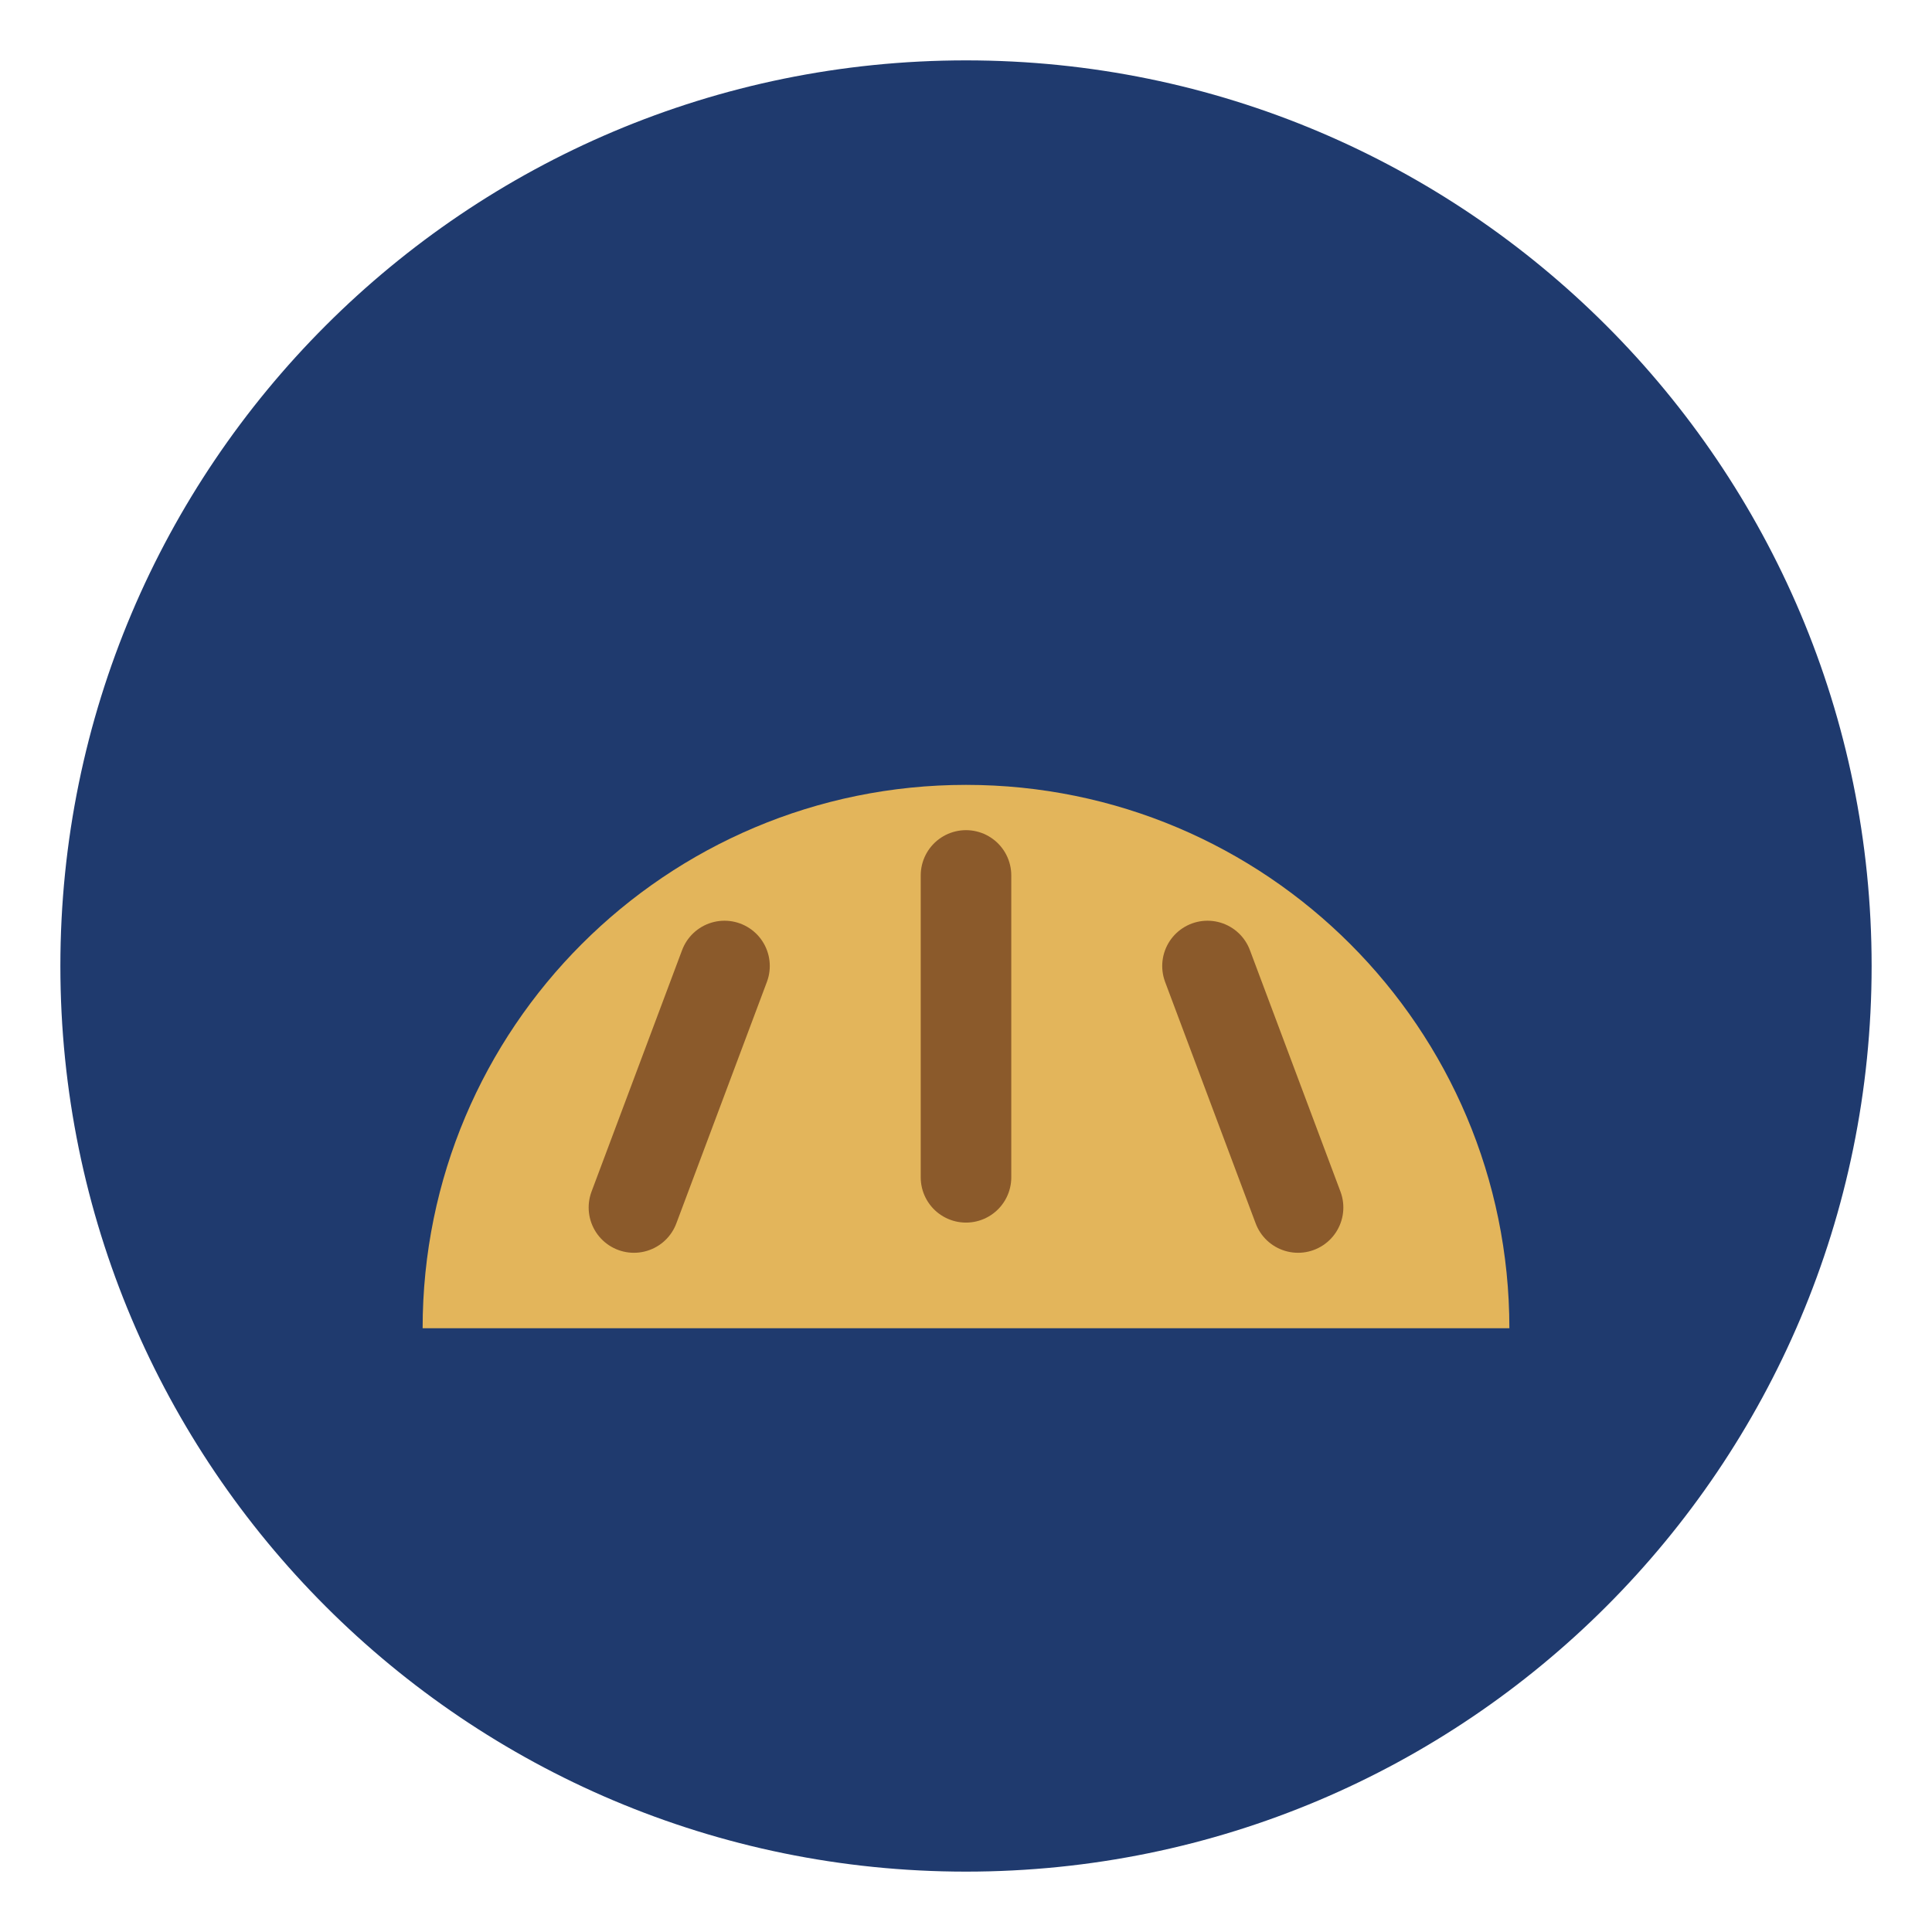
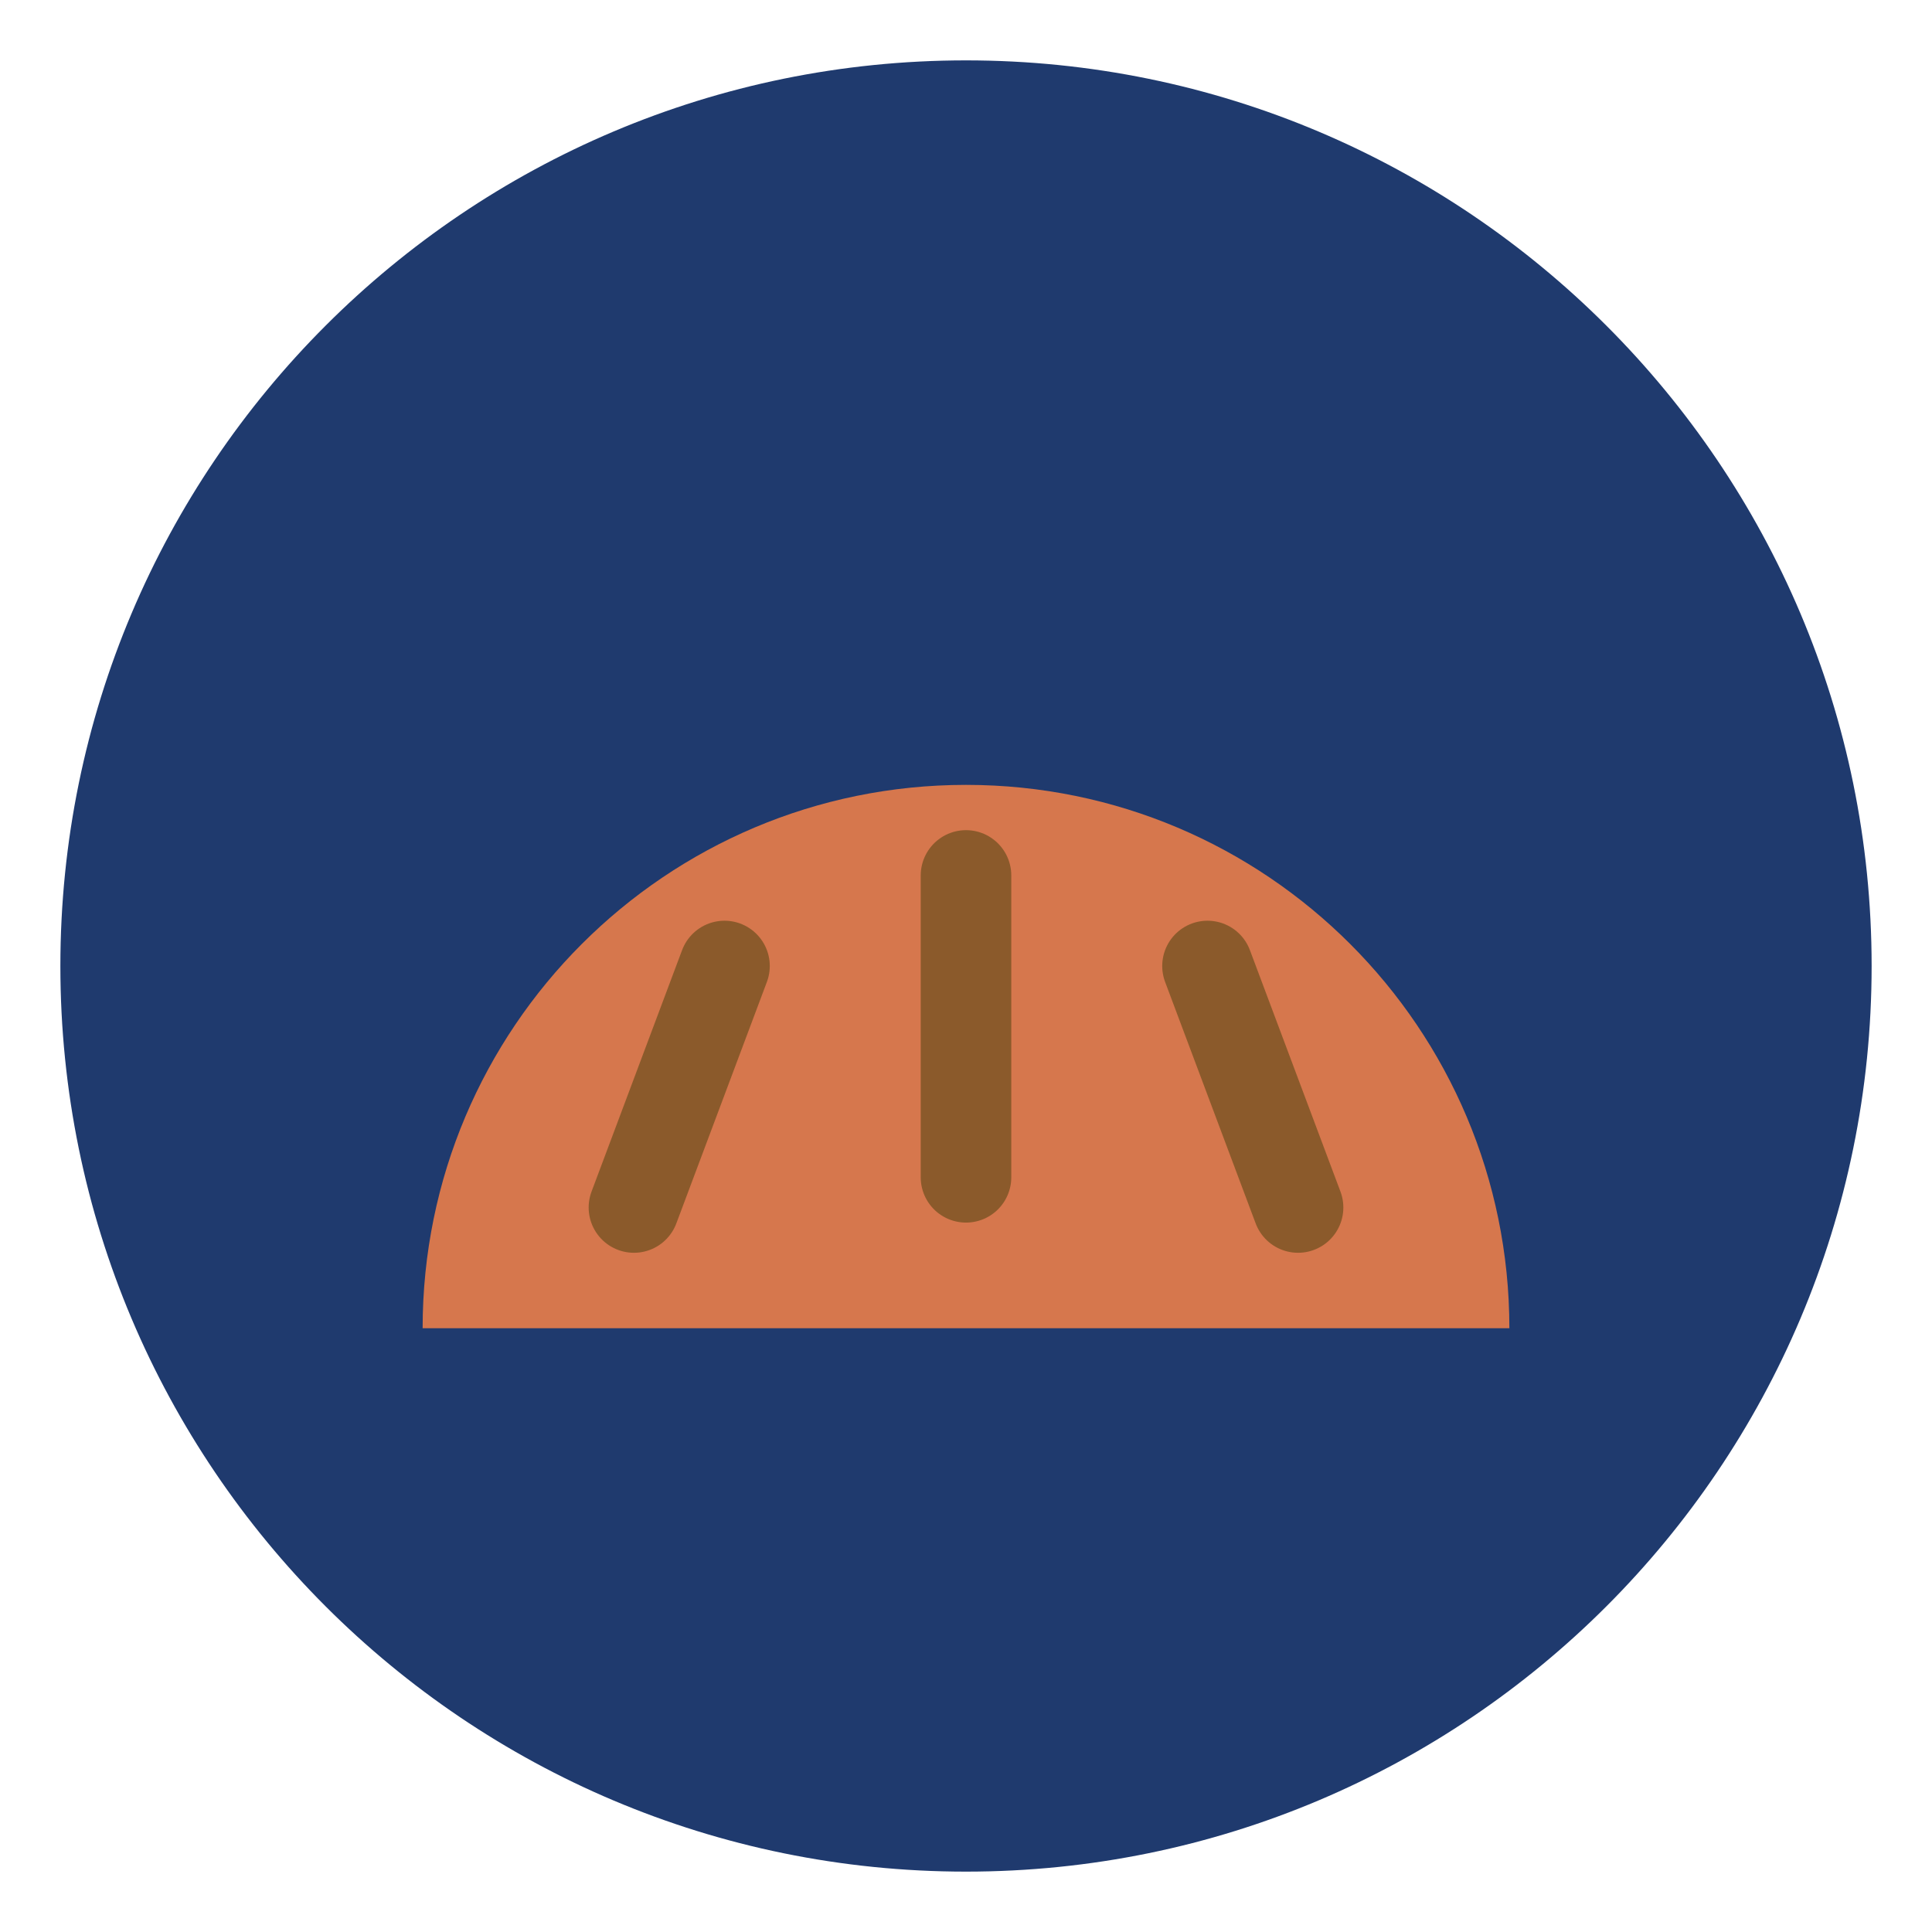
<svg xmlns="http://www.w3.org/2000/svg" viewBox="0 0 64 64">
  <circle cx="32" cy="32" r="30" fill="#1F3A6E" />
-   <path d="M14 44a18 18 0 0 1 36 0z" fill="#E3B55B" />
+   <path d="M14 44a18 18 0 0 1 36 0z" fill="#D6774D" />
  <path d="M24 32l-3 8M32 29v10M40 32l3 8" stroke="#8B5A2B" stroke-width="3" stroke-linecap="round" />
</svg>
